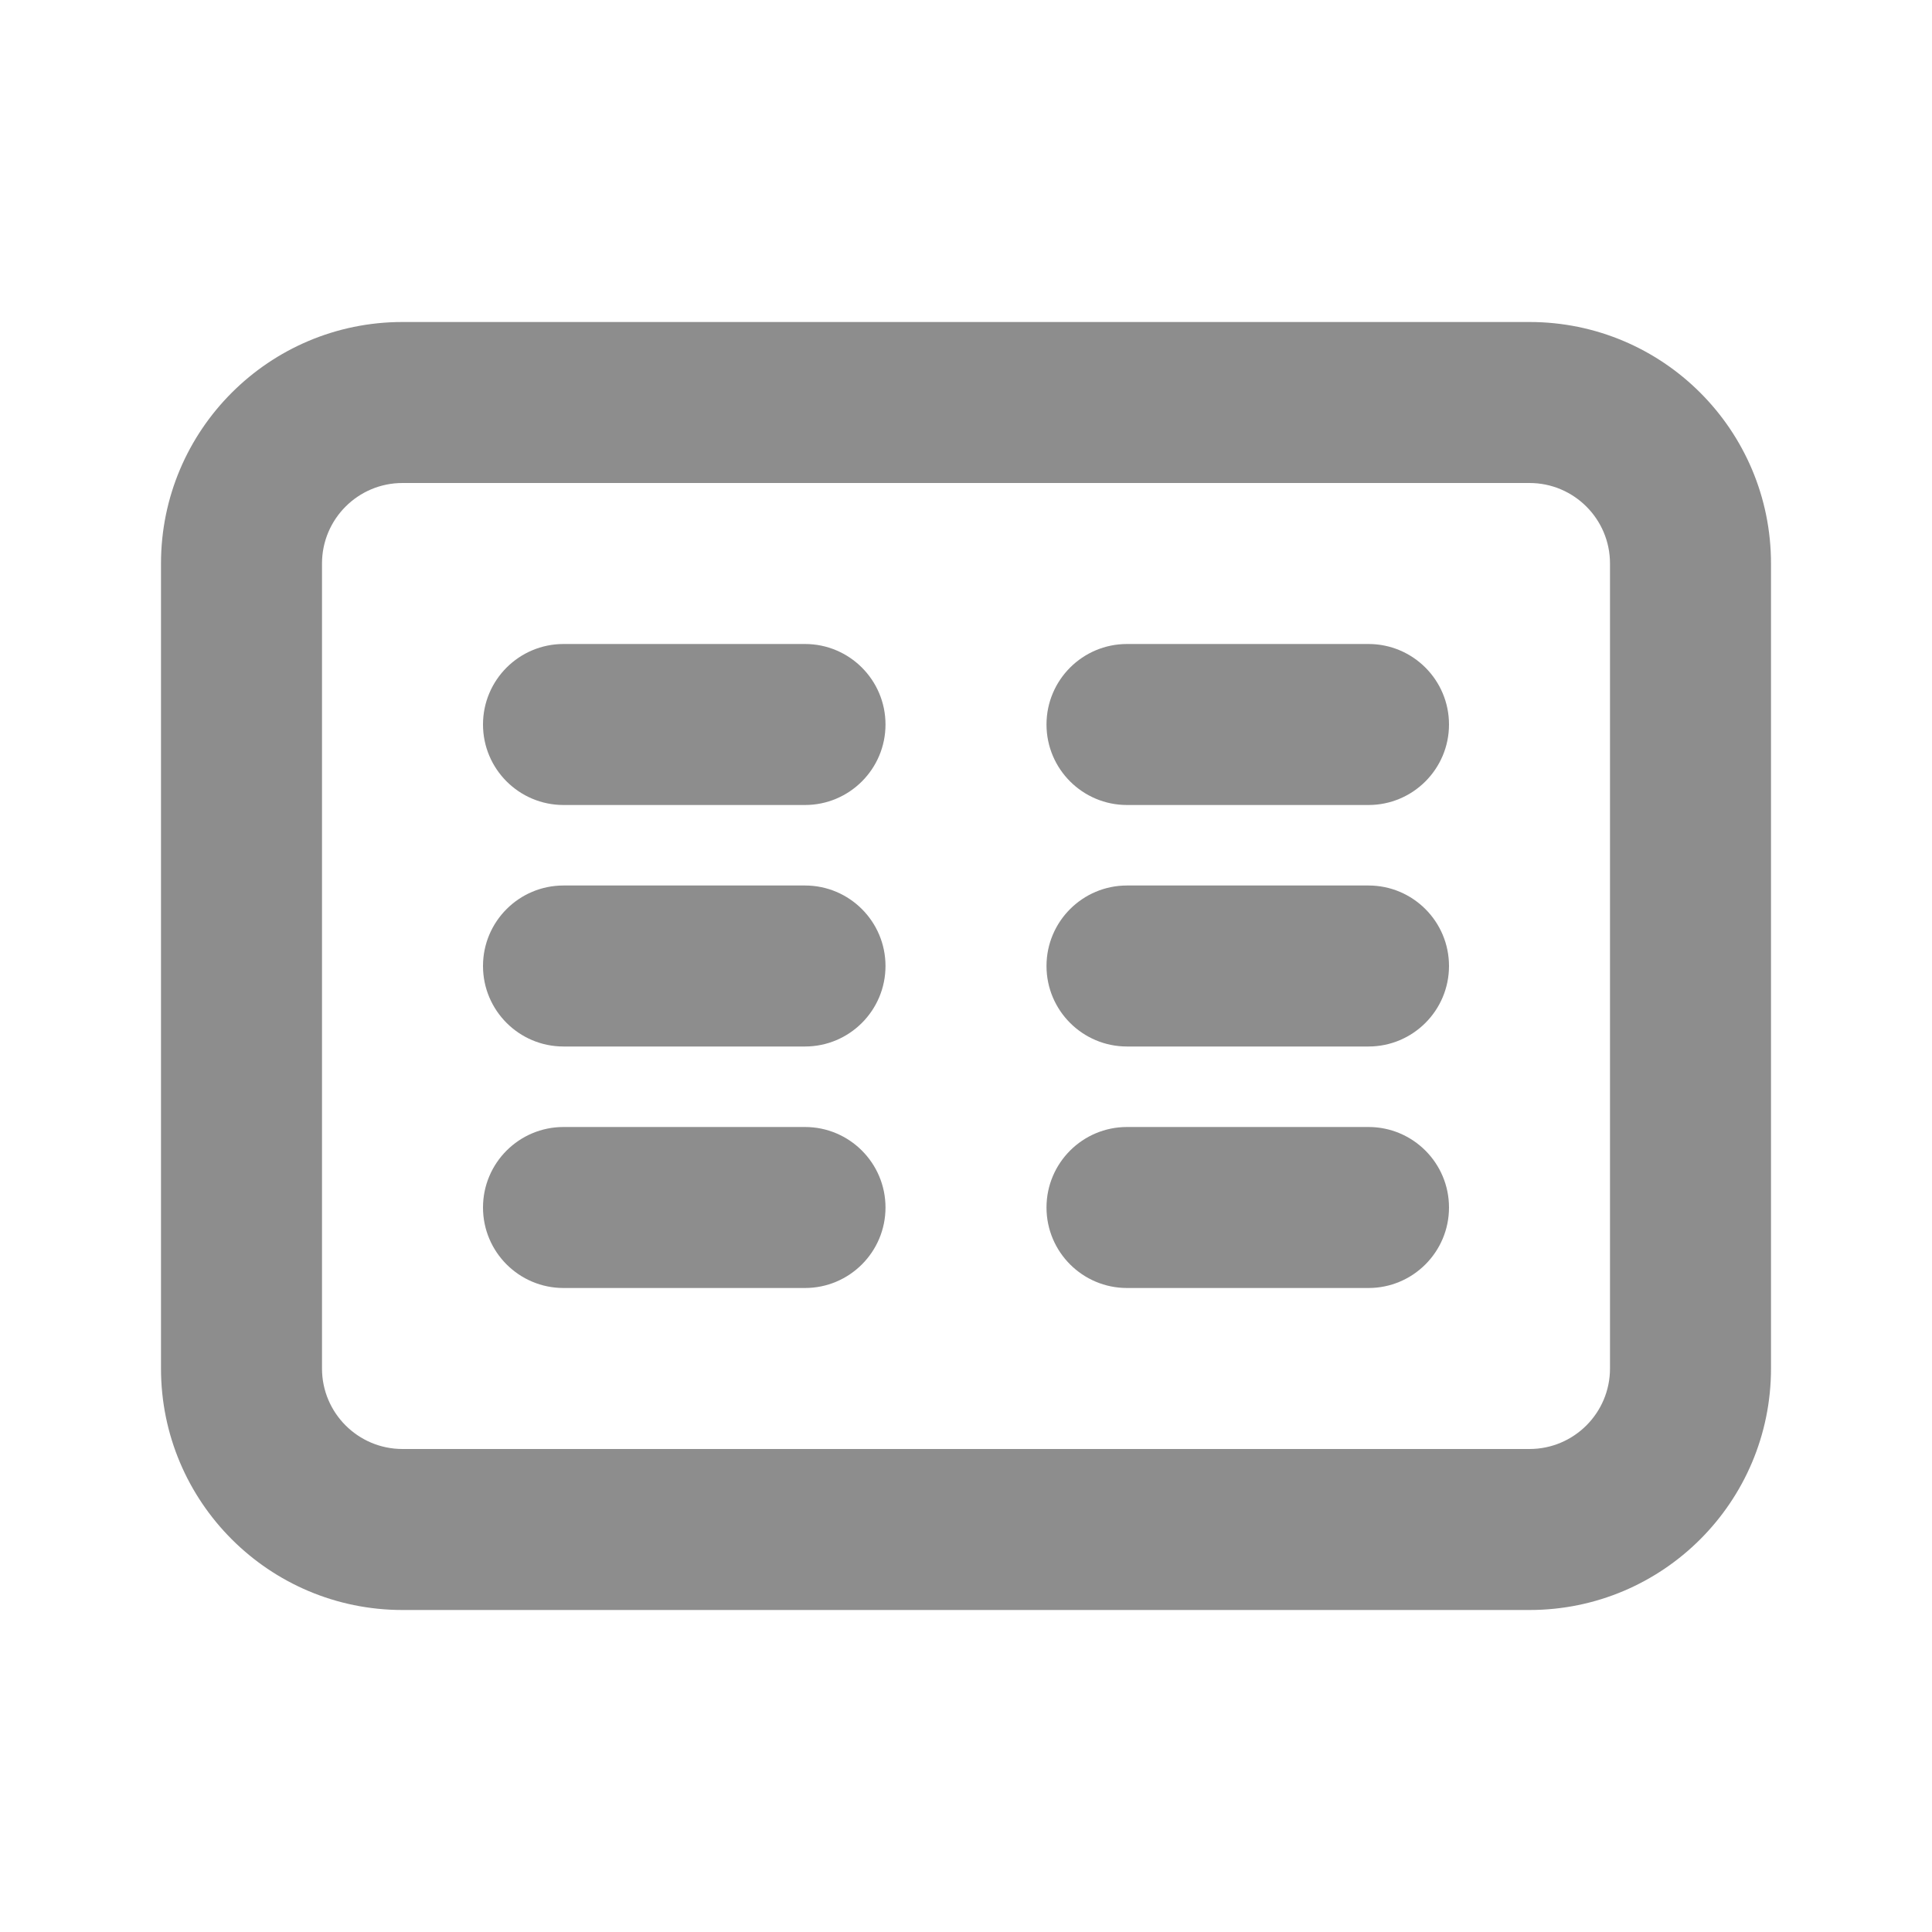
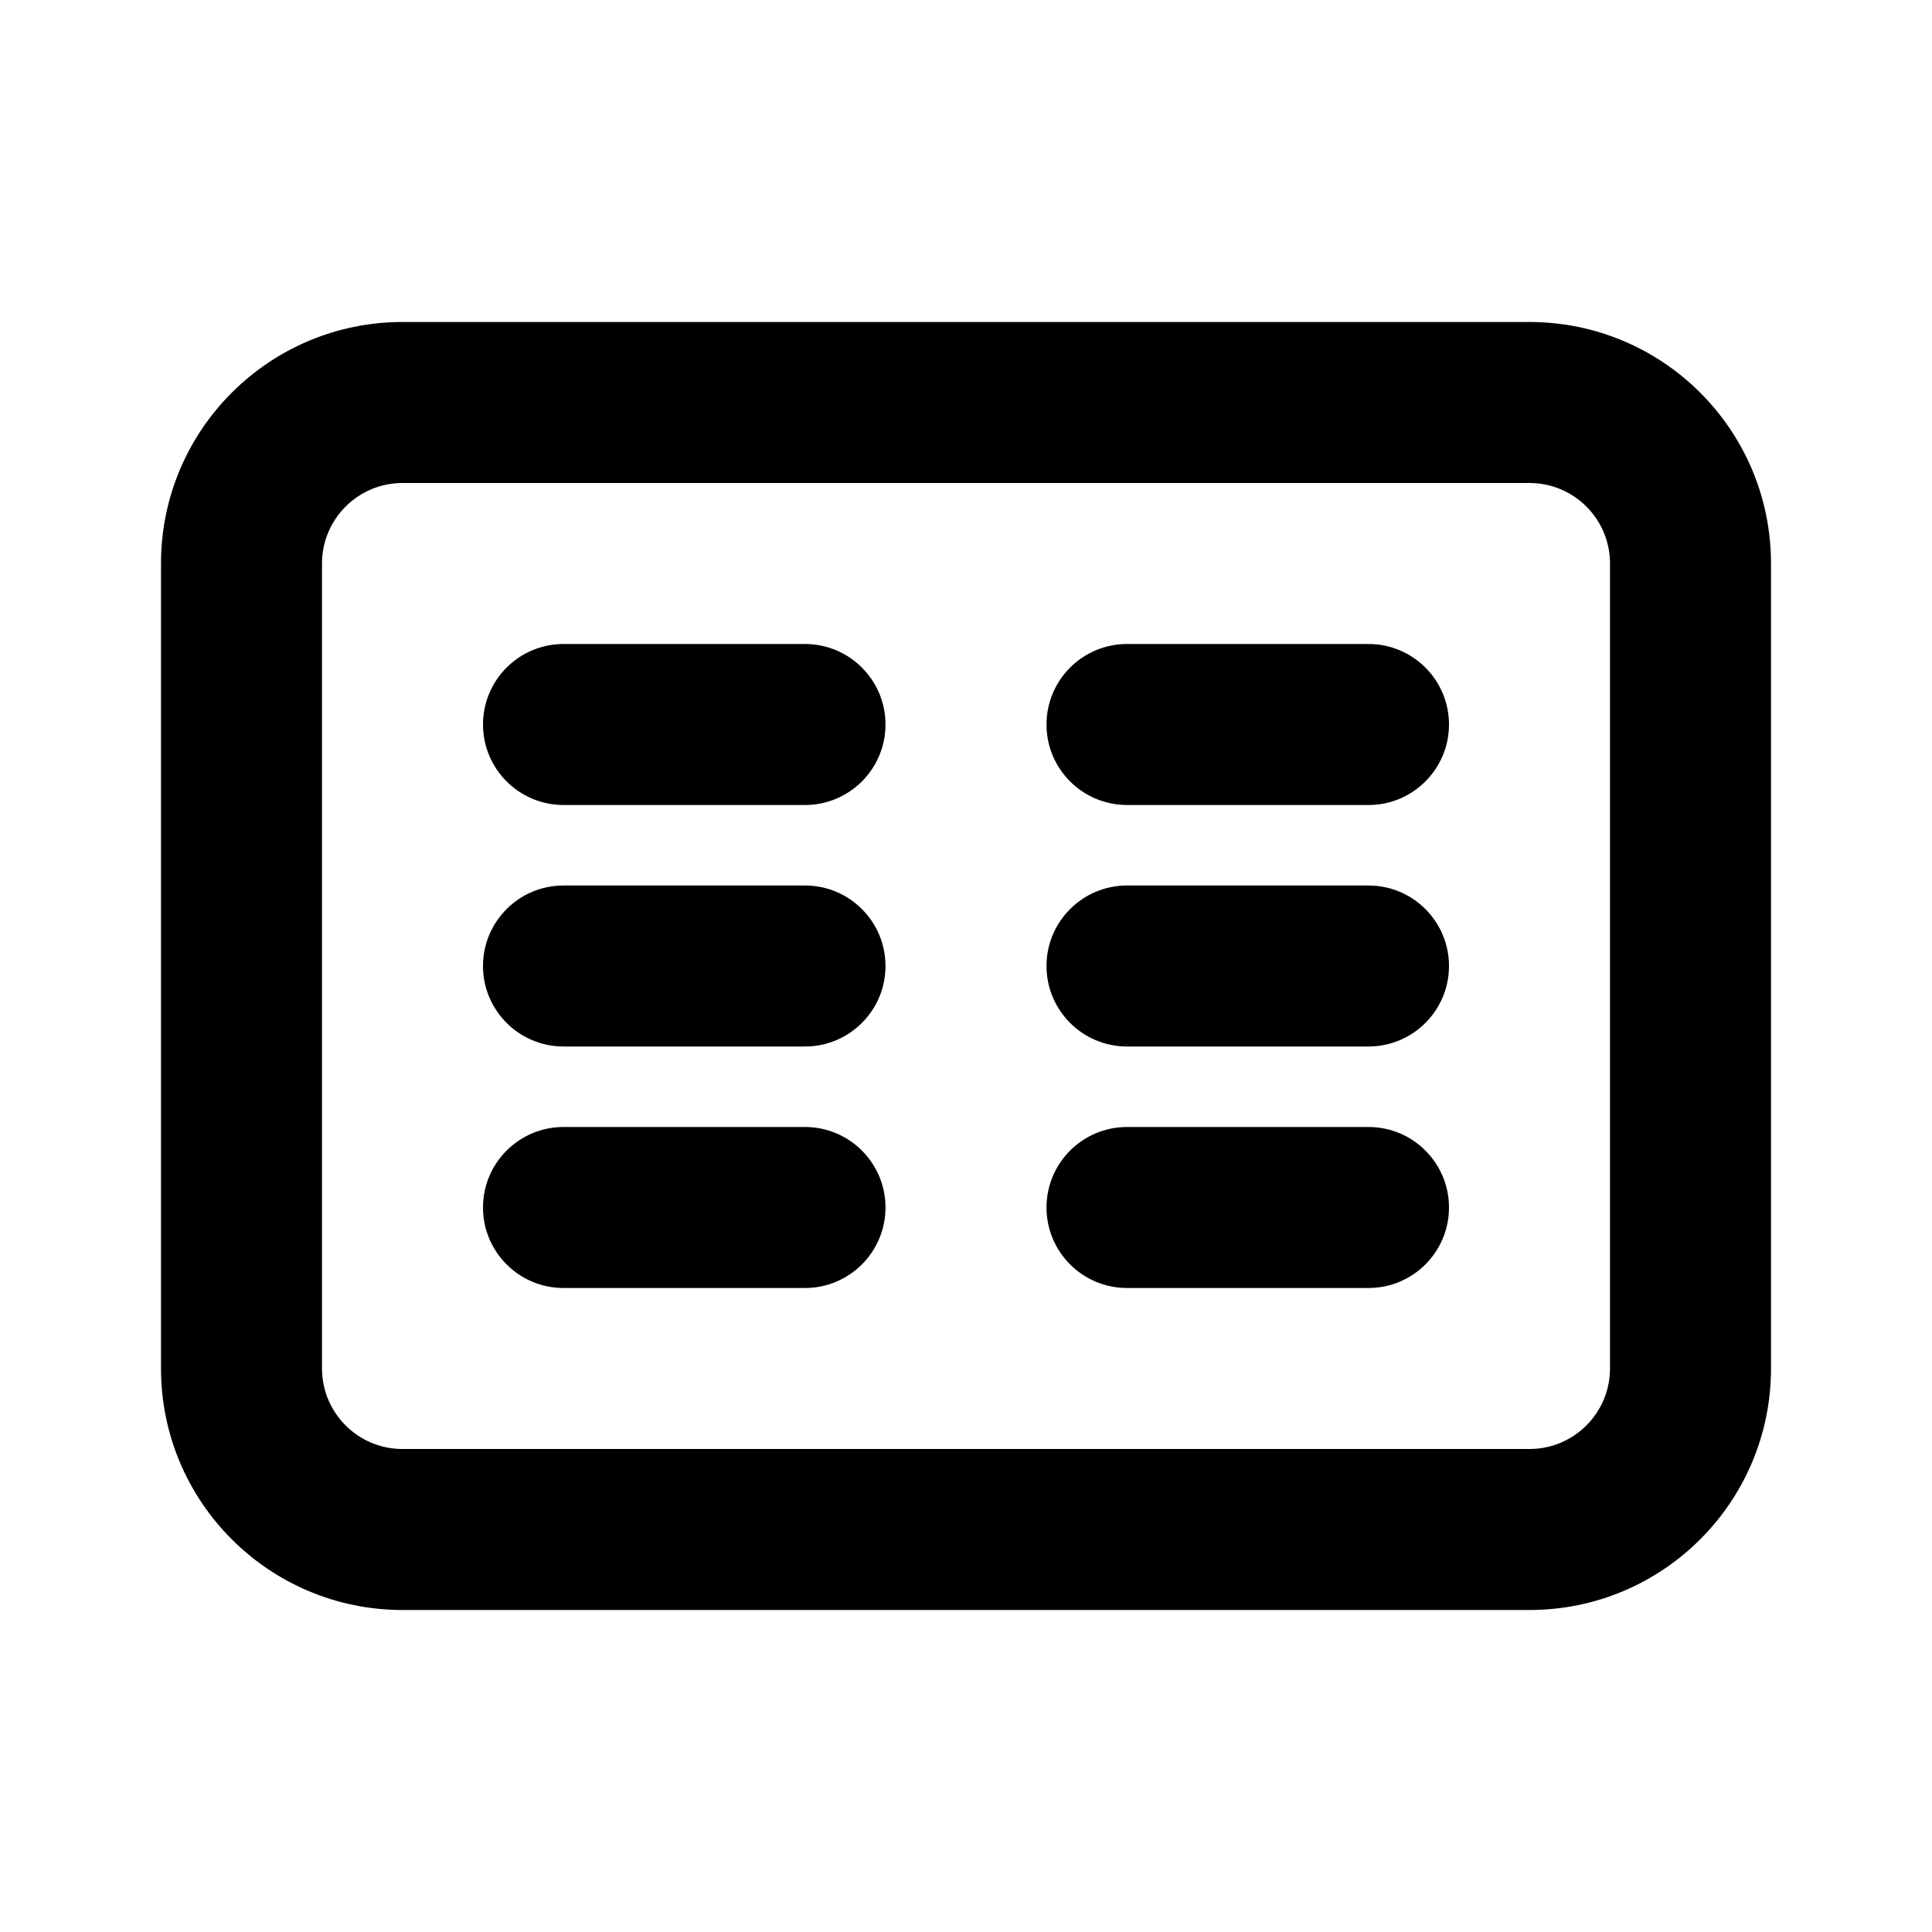
<svg xmlns="http://www.w3.org/2000/svg" width="24" height="24" viewBox="0 0 24 24" fill="none">
-   <path d="M6 9C6 8.448 6.448 8 7 8H10C10.552 8 11 8.448 11 9C11 9.552 10.552 10 10 10H7C6.448 10 6 9.552 6 9Z" fill="currentColor" fill-opacity="0.447" />
-   <path d="M14 8C13.448 8 13 8.448 13 9C13 9.552 13.448 10 14 10H17C17.552 10 18 9.552 18 9C18 8.448 17.552 8 17 8H14Z" fill="currentColor" fill-opacity="0.447" />
-   <path d="M6 12C6 11.448 6.448 11 7 11H10C10.552 11 11 11.448 11 12C11 12.552 10.552 13 10 13H7C6.448 13 6 12.552 6 12Z" fill="currentColor" fill-opacity="0.447" />
-   <path d="M14 11C13.448 11 13 11.448 13 12C13 12.552 13.448 13 14 13H17C17.552 13 18 12.552 18 12C18 11.448 17.552 11 17 11H14Z" fill="currentColor" fill-opacity="0.447" />
-   <path d="M6 15C6 14.448 6.448 14 7 14H10C10.552 14 11 14.448 11 15C11 15.552 10.552 16 10 16H7C6.448 16 6 15.552 6 15Z" fill="currentColor" fill-opacity="0.447" />
-   <path d="M14 14C13.448 14 13 14.448 13 15C13 15.552 13.448 16 14 16H17C17.552 16 18 15.552 18 15C18 14.448 17.552 14 17 14H14Z" fill="currentColor" fill-opacity="0.447" />
-   <path fill-rule="evenodd" clip-rule="evenodd" d="M2 7C2 5.343 3.343 4 5 4H19C20.657 4 22 5.343 22 7V17C22 18.657 20.657 20 19 20H5C3.343 20 2 18.657 2 17V7ZM5 6C4.448 6 4 6.448 4 7V17C4 17.552 4.448 18 5 18H19C19.552 18 20 17.552 20 17V7C20 6.448 19.552 6 19 6H5Z" fill="currentColor" fill-opacity="0.447" />
+   <path d="M6 9C6 8.448 6.448 8 7 8H10C10.552 8 11 8.448 11 9C11 9.552 10.552 10 10 10H7C6.448 10 6 9.552 6 9Z" fill="currentColor" />
+   <path d="M14 8C13.448 8 13 8.448 13 9C13 9.552 13.448 10 14 10H17C17.552 10 18 9.552 18 9C18 8.448 17.552 8 17 8H14Z" fill="currentColor" />
+   <path d="M6 12C6 11.448 6.448 11 7 11H10C10.552 11 11 11.448 11 12C11 12.552 10.552 13 10 13H7C6.448 13 6 12.552 6 12Z" fill="currentColor" />
+   <path d="M14 11C13.448 11 13 11.448 13 12C13 12.552 13.448 13 14 13H17C17.552 13 18 12.552 18 12C18 11.448 17.552 11 17 11H14Z" fill="currentColor" />
+   <path d="M6 15C6 14.448 6.448 14 7 14H10C10.552 14 11 14.448 11 15C11 15.552 10.552 16 10 16H7C6.448 16 6 15.552 6 15Z" fill="currentColor" />
+   <path d="M14 14C13.448 14 13 14.448 13 15C13 15.552 13.448 16 14 16H17C17.552 16 18 15.552 18 15C18 14.448 17.552 14 17 14H14Z" fill="currentColor" />
+   <path fill-rule="evenodd" clip-rule="evenodd" d="M2 7C2 5.343 3.343 4 5 4H19C20.657 4 22 5.343 22 7V17C22 18.657 20.657 20 19 20H5C3.343 20 2 18.657 2 17V7ZM5 6C4.448 6 4 6.448 4 7V17C4 17.552 4.448 18 5 18H19C19.552 18 20 17.552 20 17V7C20 6.448 19.552 6 19 6H5Z" fill="currentColor" />
</svg>
